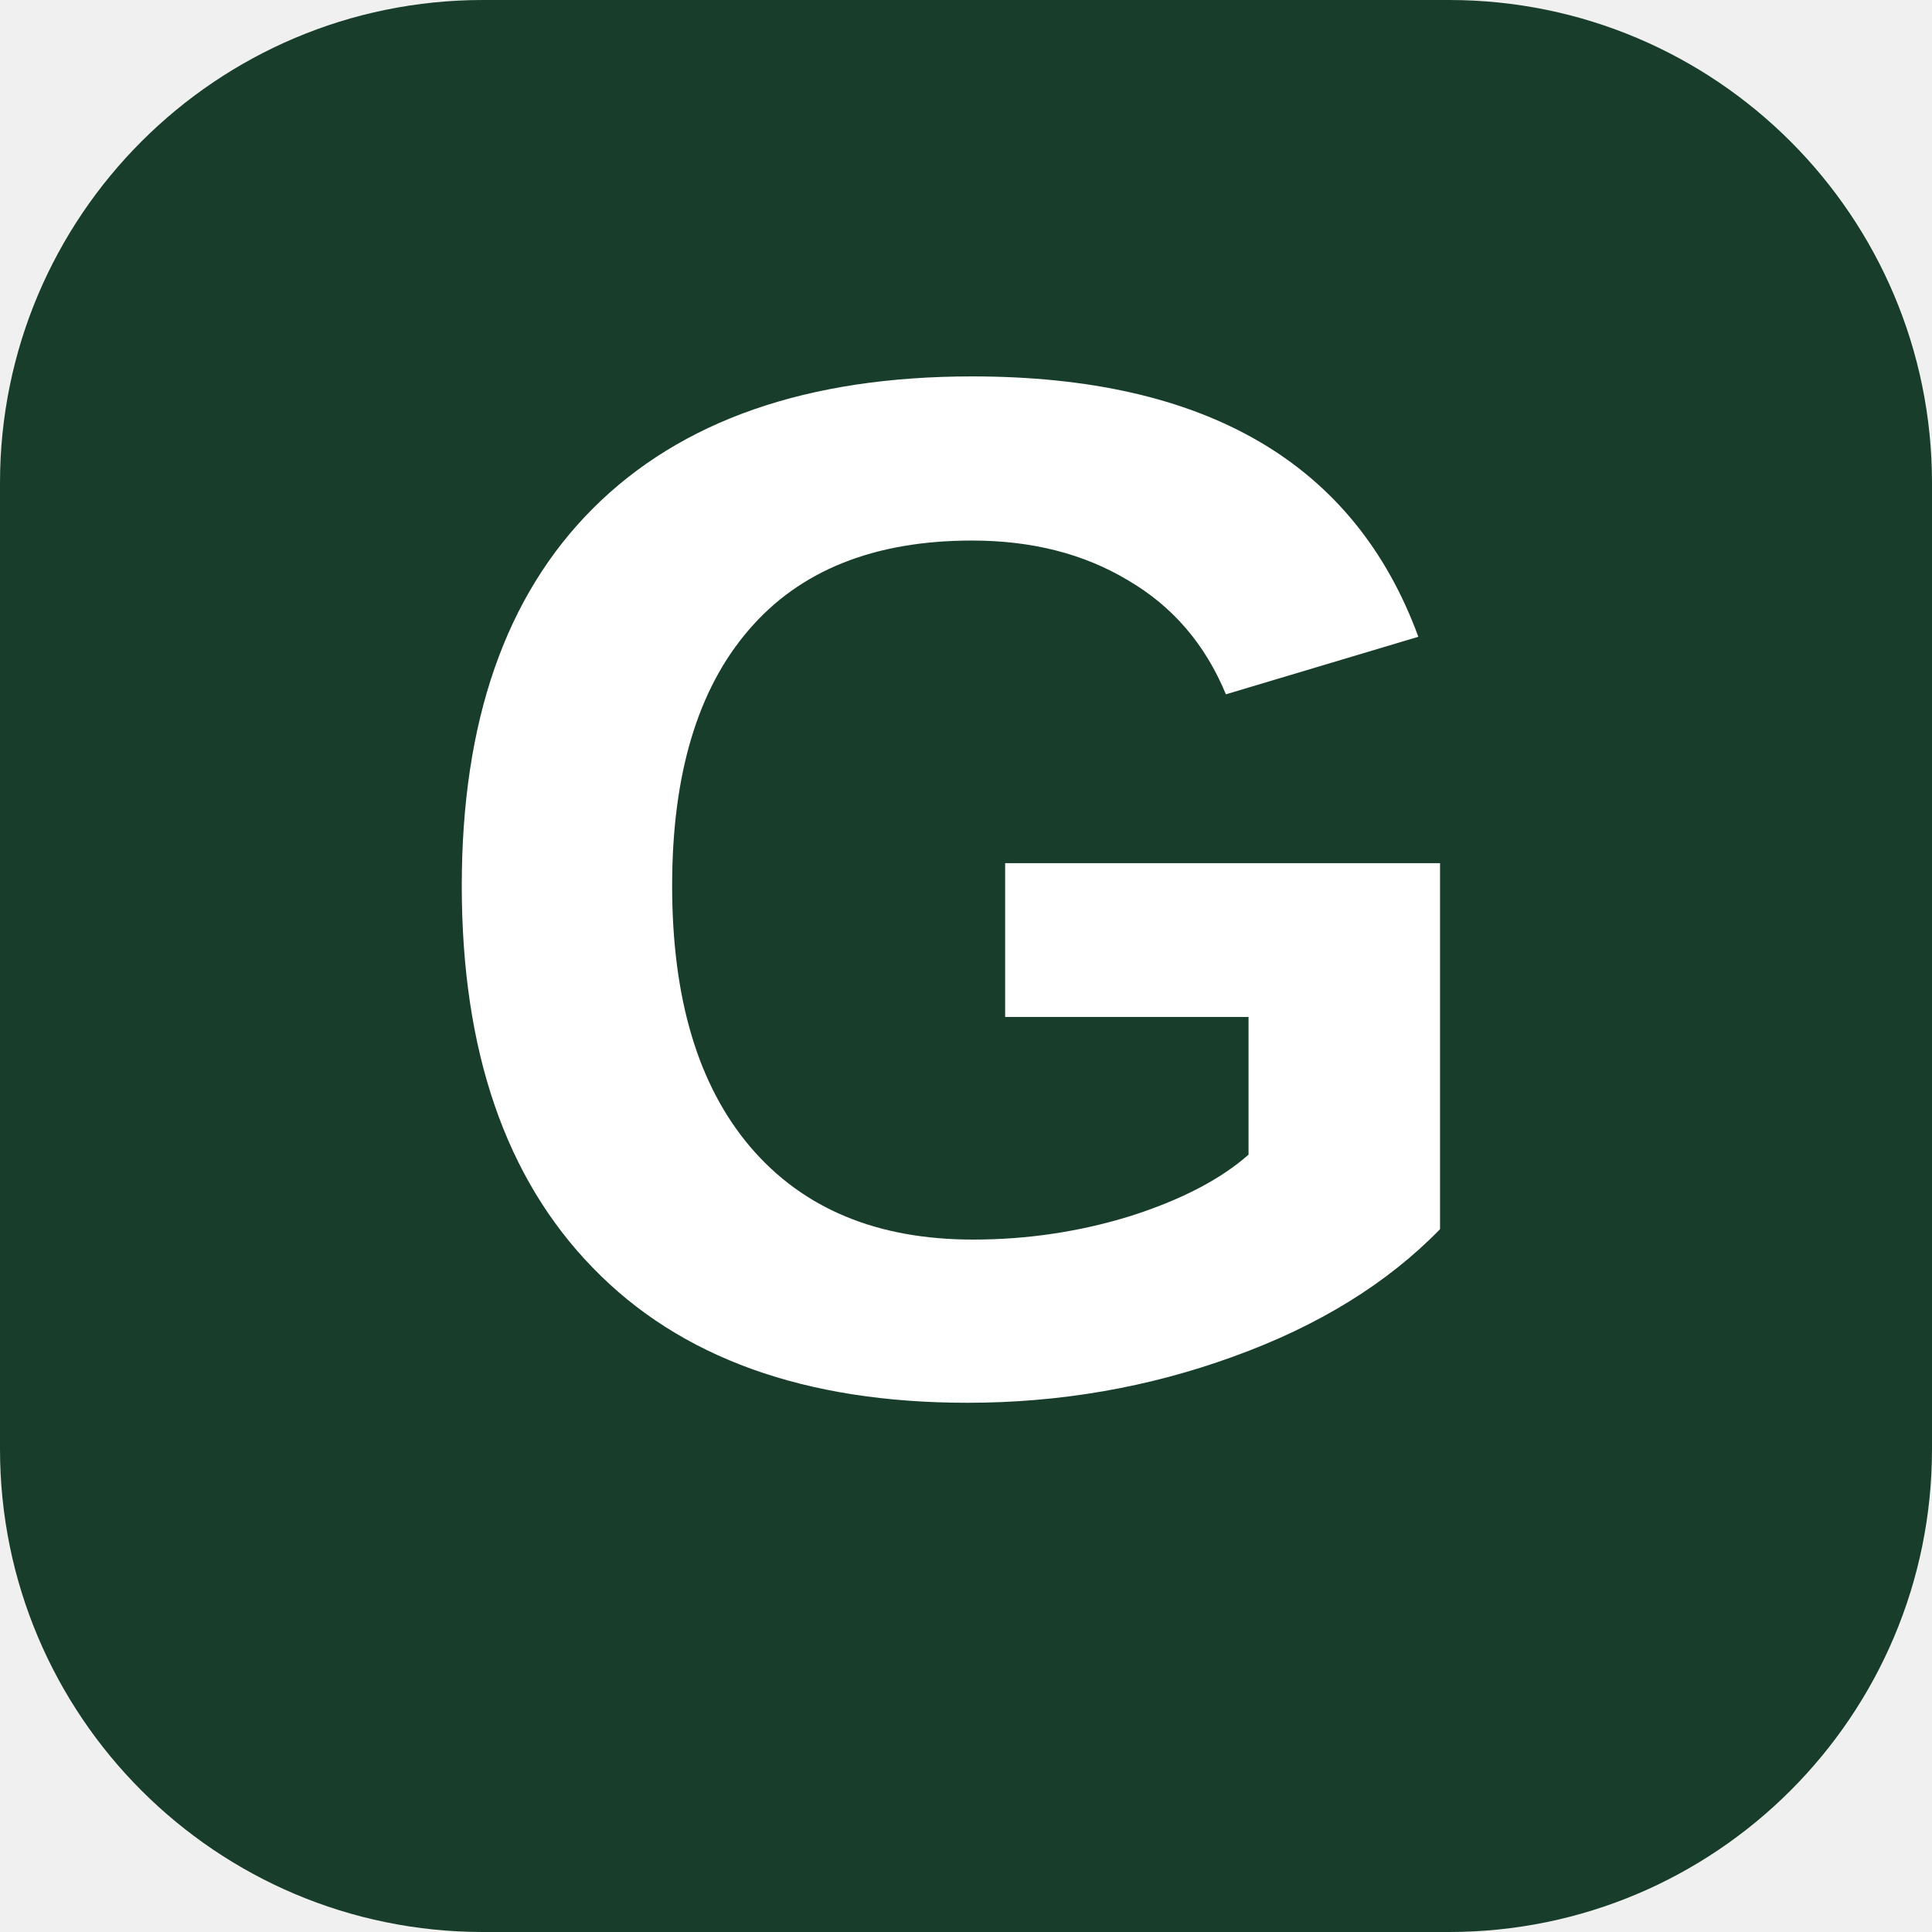
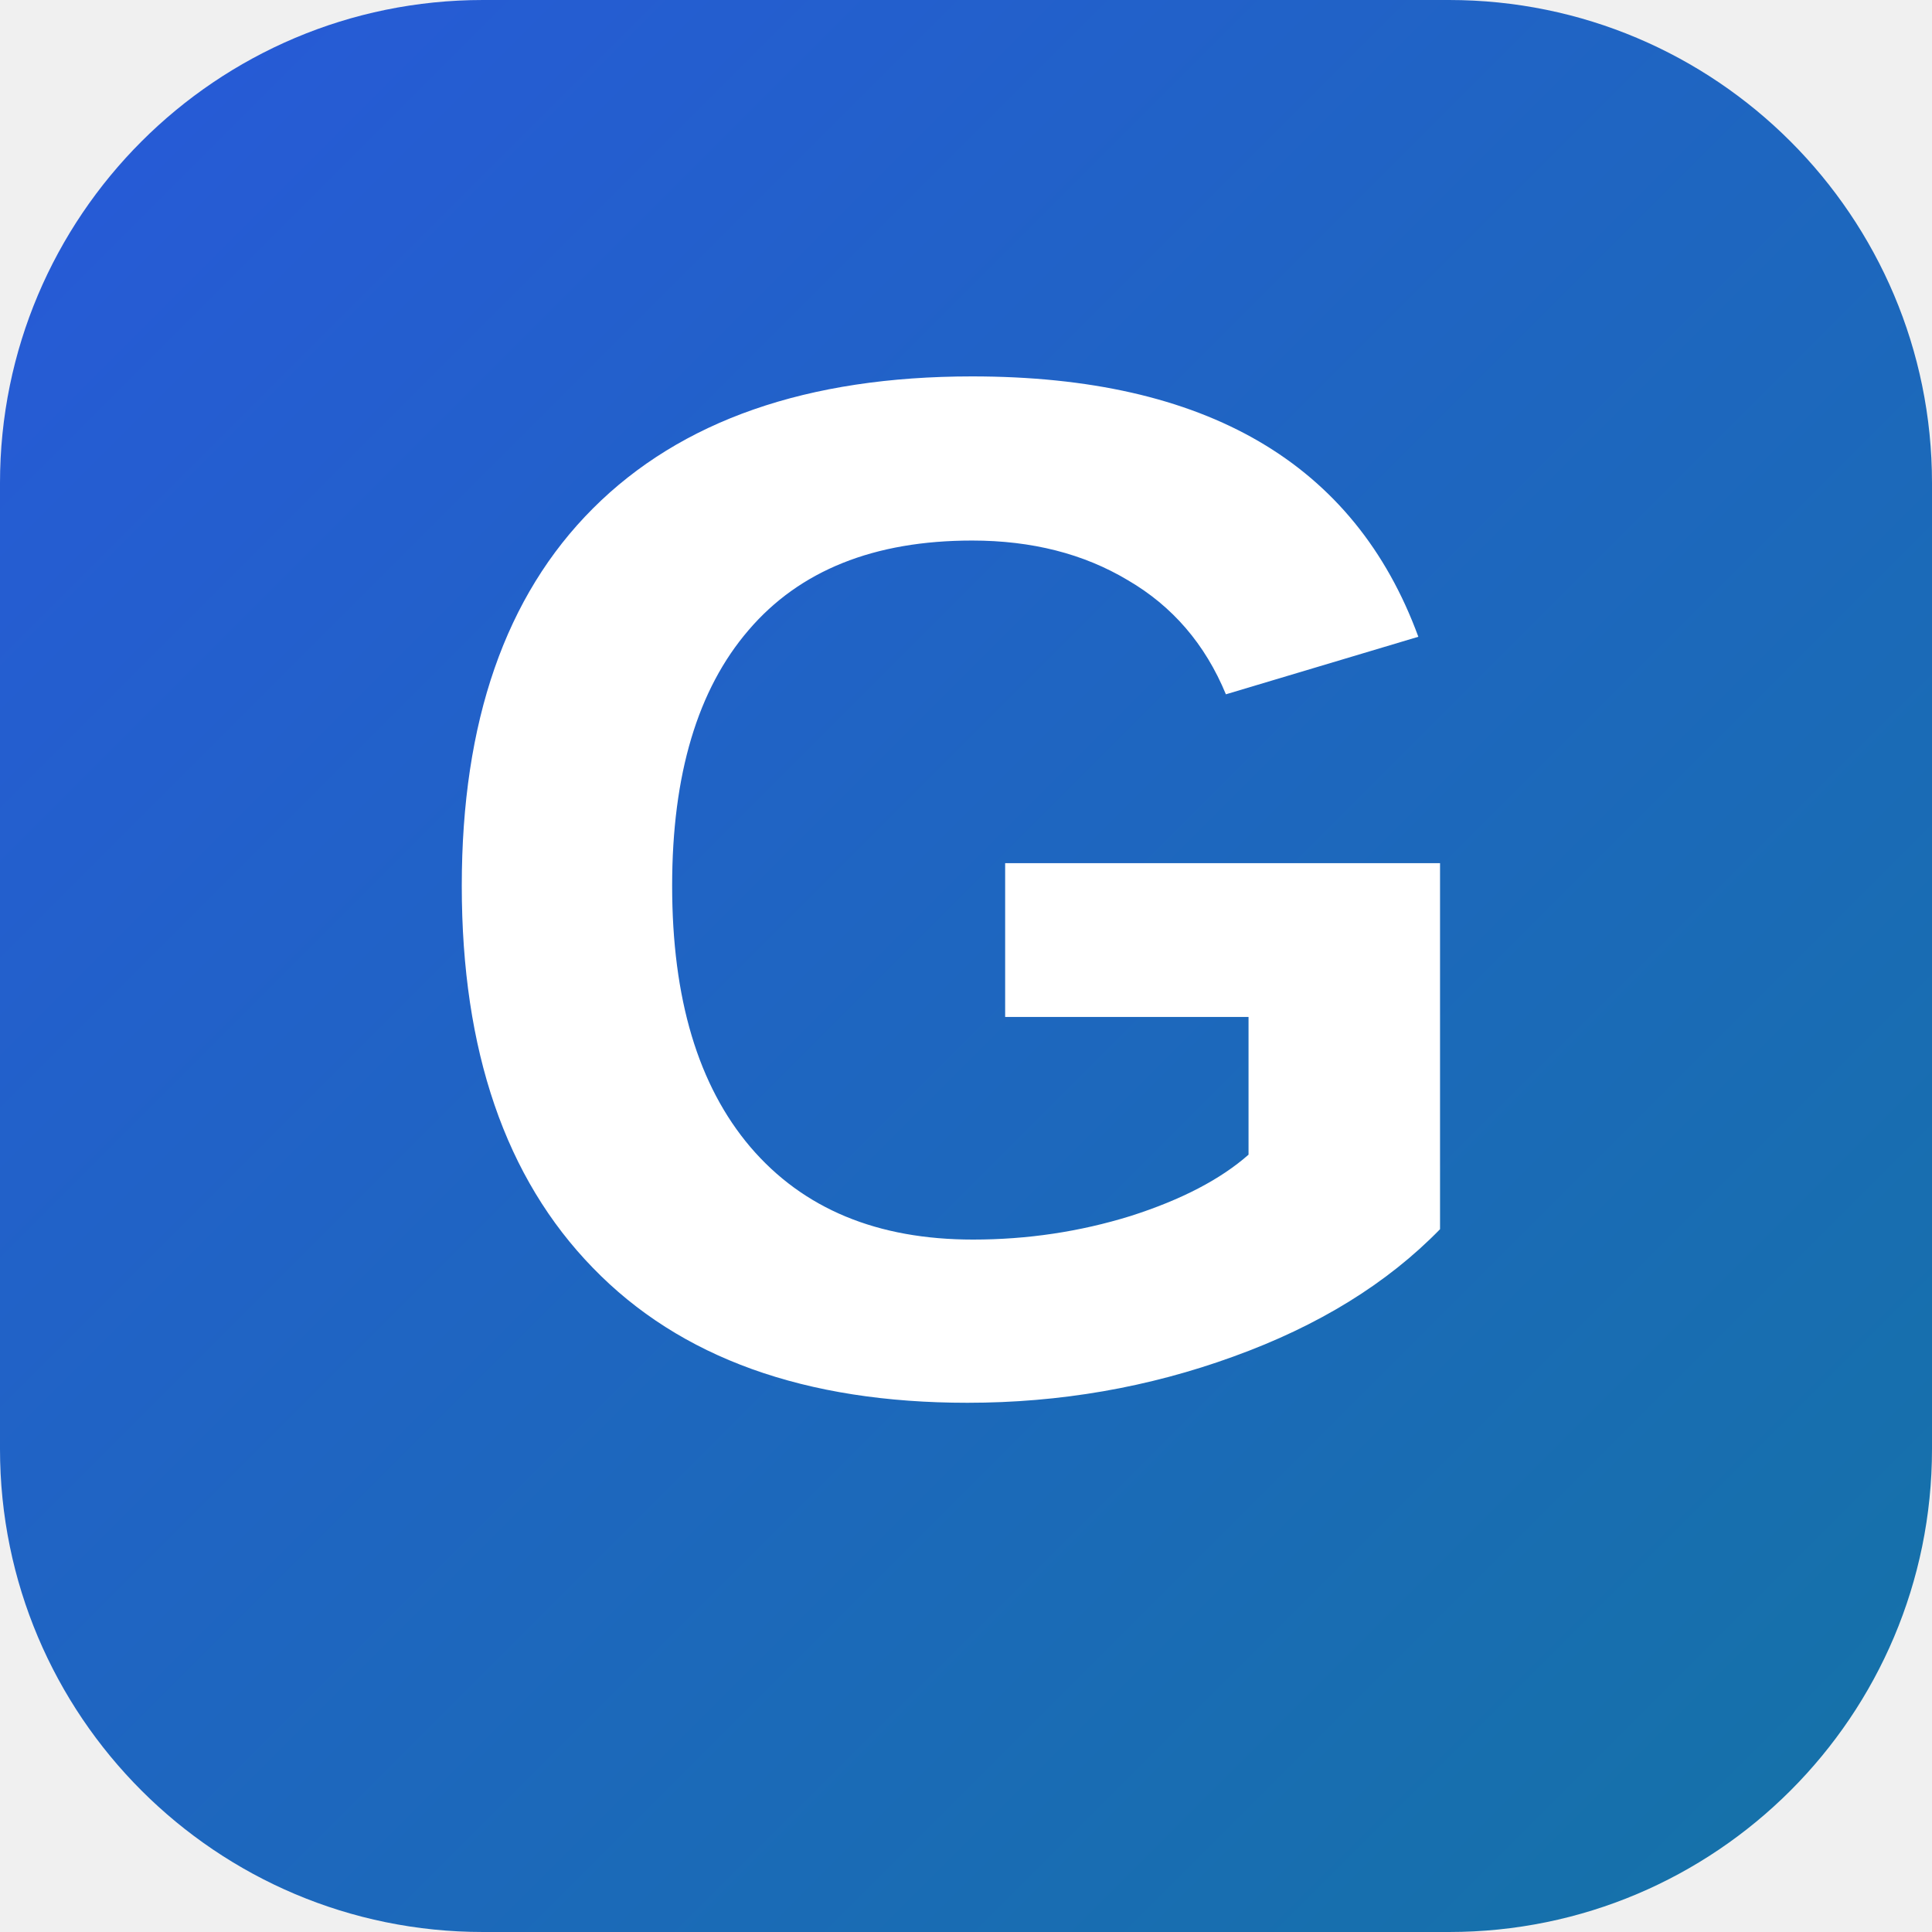
<svg xmlns="http://www.w3.org/2000/svg" viewBox="0 0 32 32">
-   <rect width="32" height="32" rx="8" fill="#183e2b" />
+   <defs>
+     <linearGradient id="navy" x2="1" y2="1">
+       <stop stop-color="#2859d9" />
+       <stop offset="1" stop-color="#1473a6" />
+     </linearGradient>
+   </defs>
+   <rect width="32" height="32" rx="8" fill="url(#navy)" />
  <text x="16" y="23" text-anchor="middle" font-family="Arial,sans-serif" font-size="24" font-weight="700" fill="#fff">G</text>
</svg>
